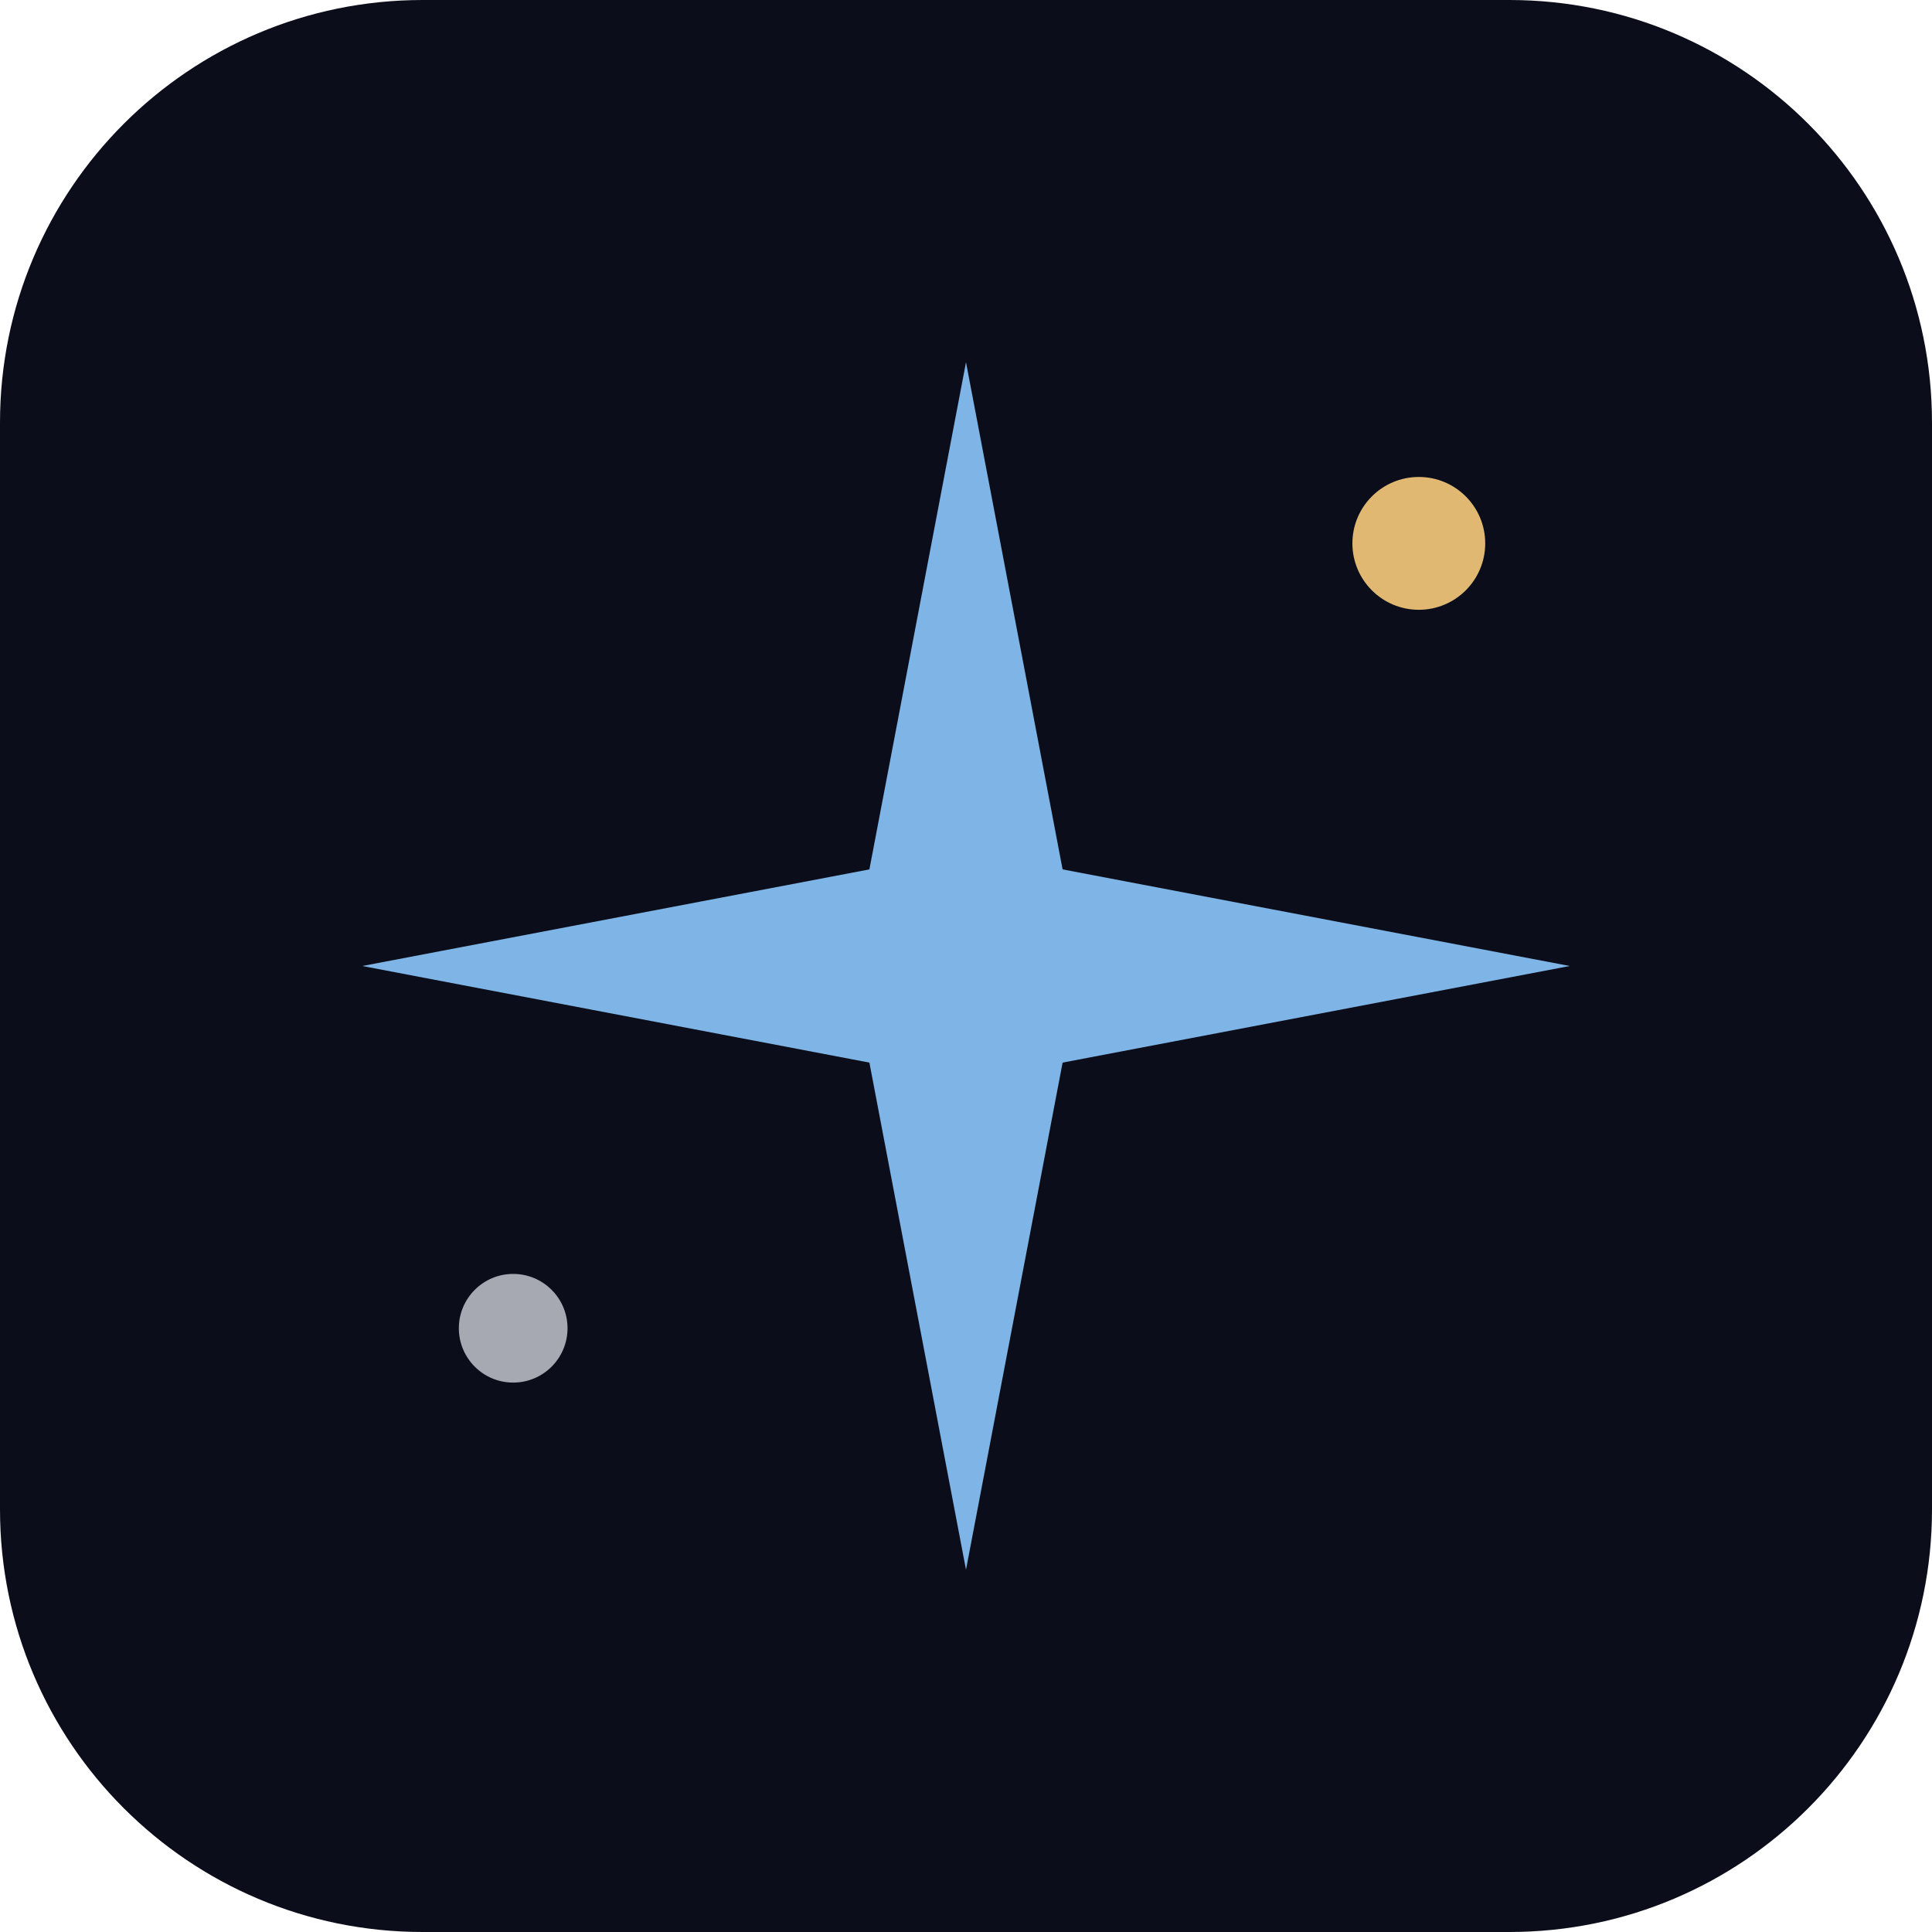
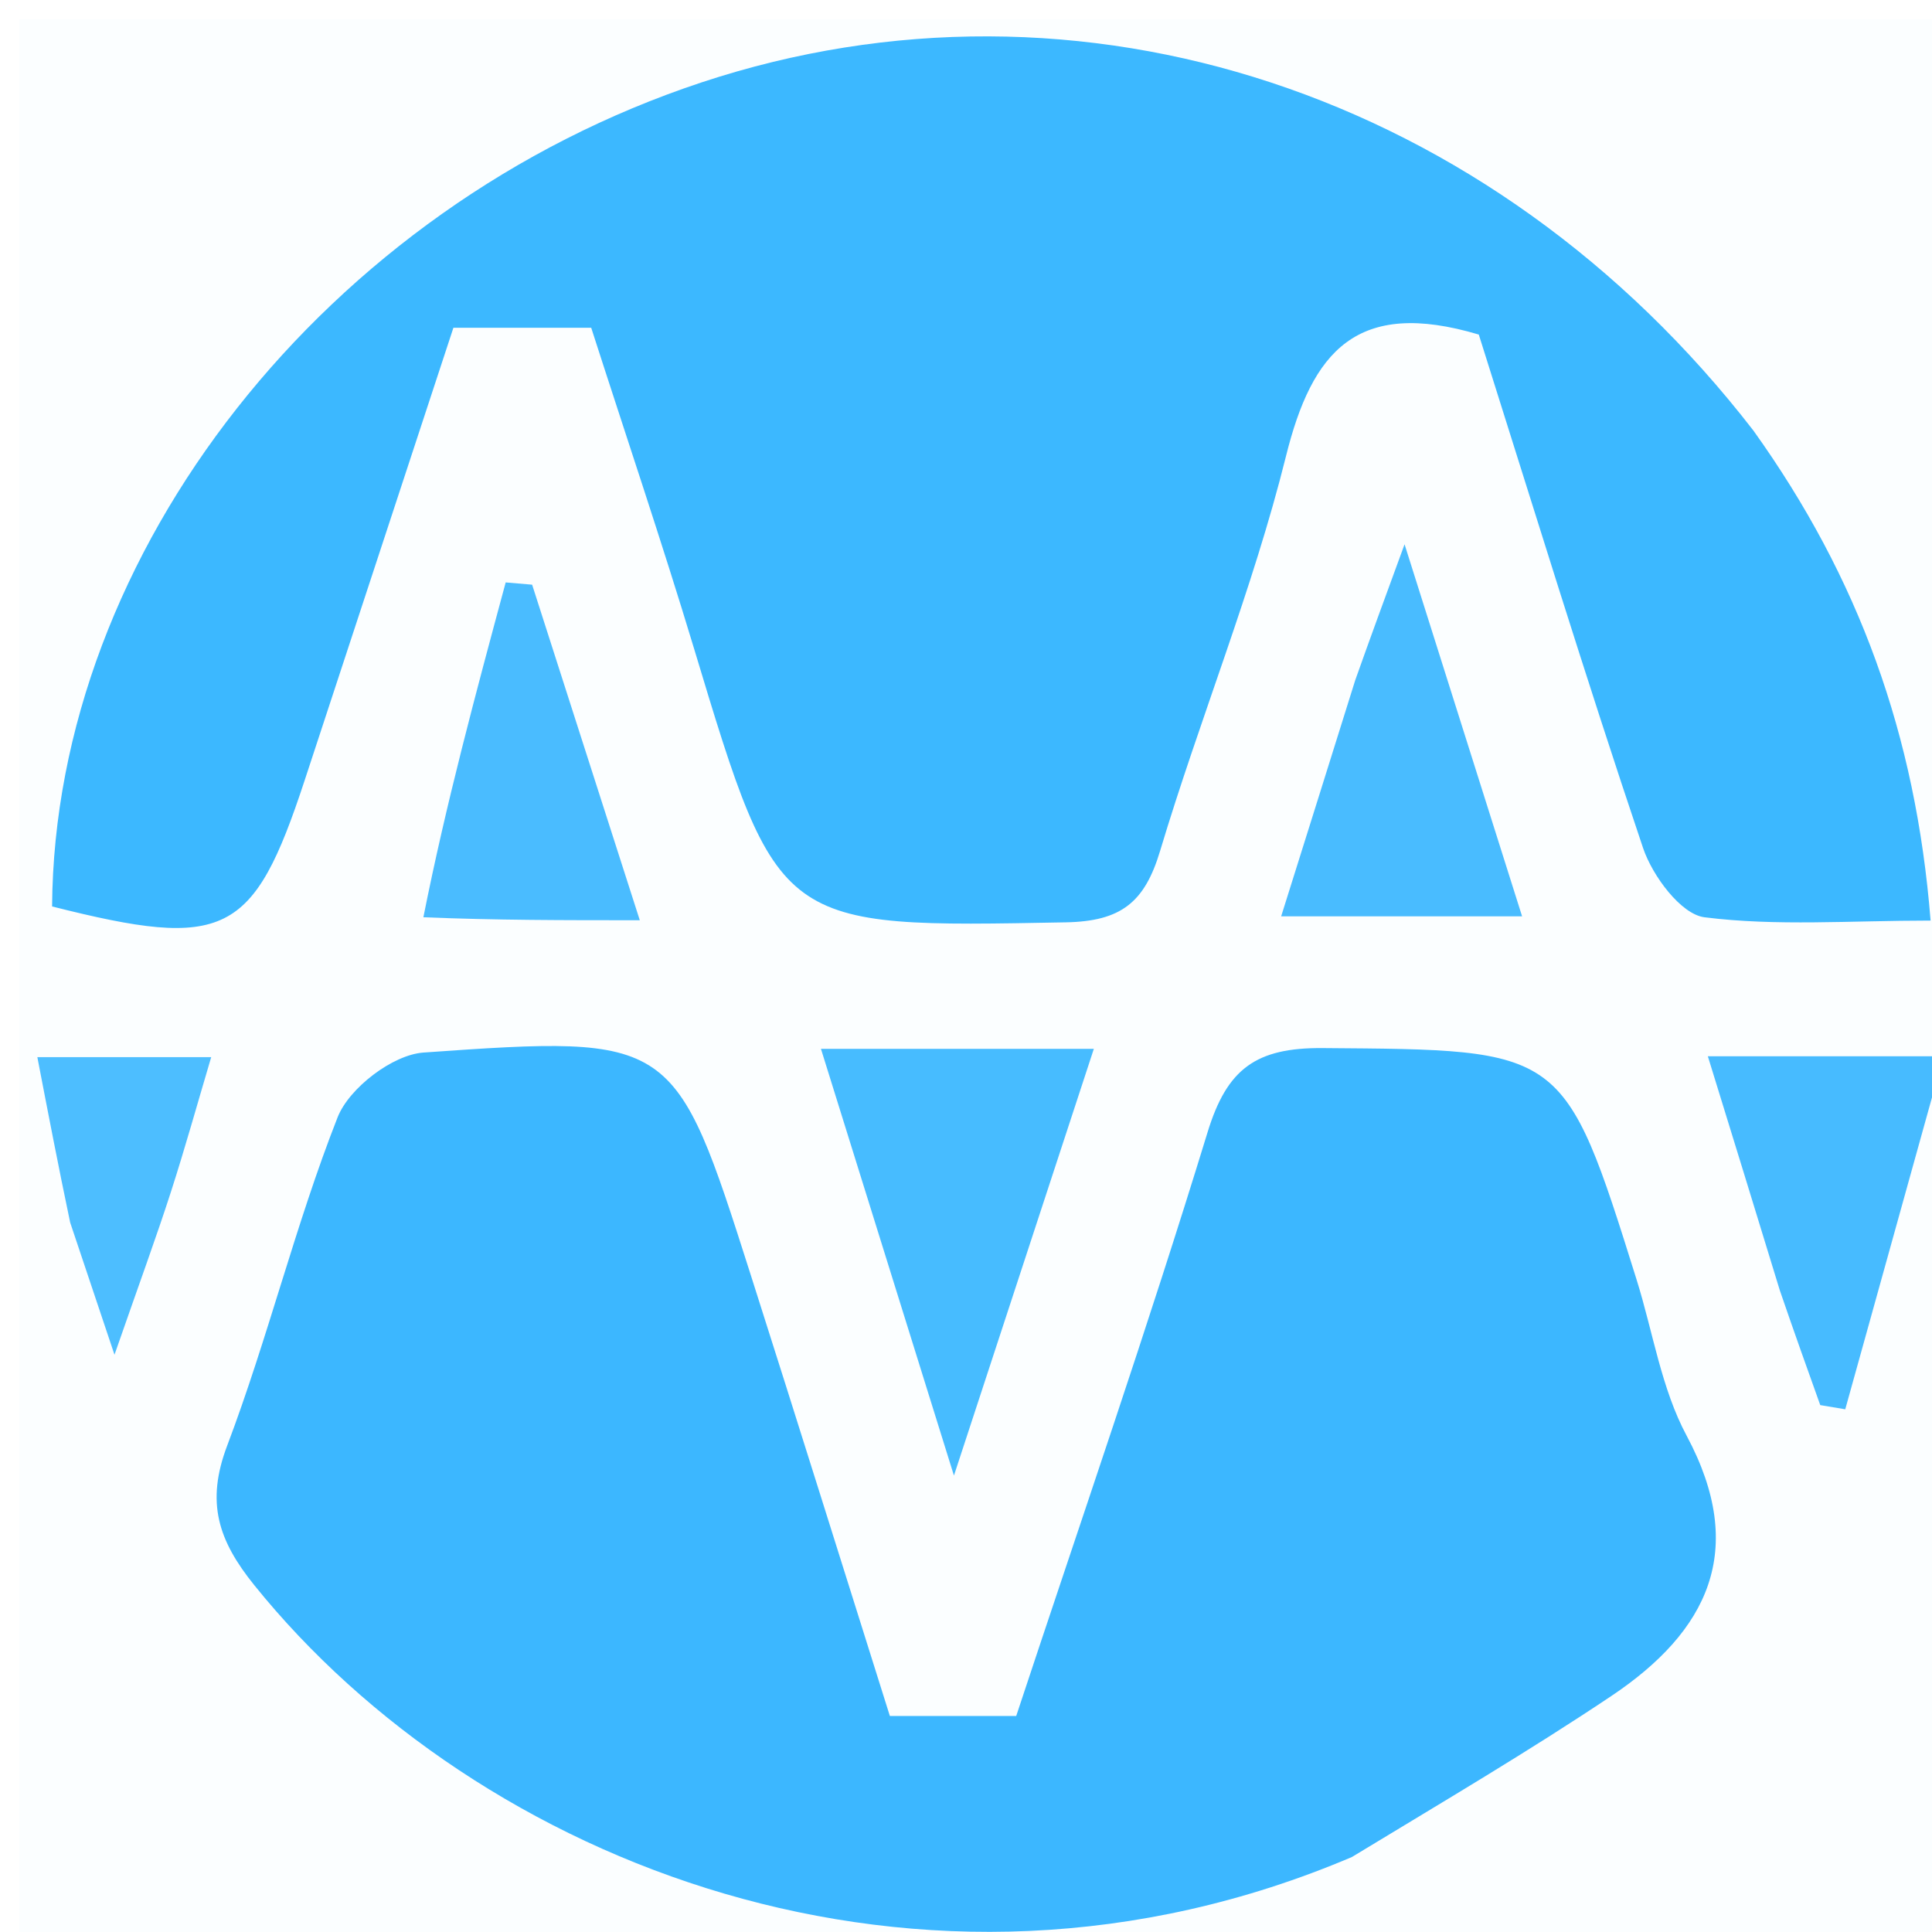
- <svg xmlns="http://www.w3.org/2000/svg" viewBox="0 0 32 32">
-   <rect width="32" height="32" rx="7" fill="#0b0e1a" />
-   <path d="M16 6 L17.6 14.4 L26 16 L17.6 17.6 L16 26 L14.4 17.6 L6 16 L14.4 14.4 Z" fill="#7fb5e6" />
-   <circle cx="23.5" cy="9" r="1.1" fill="#e0b872" />
-   <circle cx="8.5" cy="22" r="0.9" fill="#e8eaf2" opacity="0.7" />
+ <svg xmlns="http://www.w3.org/2000/svg" version="1.1" id="Layer_1" x="0px" y="0px" width="100%" viewBox="0 0 100 100" enable-background="new 0 0 100 100" xml:space="preserve">
+   <path fill="#FBFEFF" opacity="1" stroke="none" d=" M55,101   C36.667,101 18.833,101 1,101   C1,67.667 1,34.333 1,1   C34.333,1 67.667,1 101,1   C101,34.333 101,67.667 101,101   C85.833,101 70.667,101 55,101  M90.534,22.002   C77.207,4.758 55.88,-2.217 36.306,4.267   C16.907,10.693 2.82,28.569 2.696,46.918   C11.657,49.183 13.113,48.46 15.763,40.409   C18.352,32.543 20.934,24.675 23.468,16.965   C26.094,16.965 28.211,16.965 30.601,16.965   C32.401,22.563 34.261,28.059 35.936,33.611   C40.305,48.095 40.271,48.019 55.168,47.74   C58.031,47.686 59.248,46.704 60.046,44.045   C62.101,37.196 64.842,30.533 66.563,23.61   C67.909,18.195 70.217,15.431 76.542,17.317   C79.258,25.9 82.028,34.939 85.045,43.894   C85.532,45.337 87.006,47.324 88.223,47.478   C91.947,47.949 95.769,47.649 99.927,47.649   C99.162,38.03 96.209,29.902 90.534,22.002  M70.333,95.975   C74.692,93.257 79.124,90.648 83.391,87.793   C88.383,84.453 90.484,80.256 87.298,74.308   C85.988,71.862 85.558,68.946 84.714,66.248   C80.946,54.206 80.943,54.345 68.469,54.248   C65.01,54.221 63.511,55.313 62.503,58.607   C59.399,68.743 55.925,78.765 52.599,88.819   C50.256,88.819 48.305,88.819 46.059,88.819   C43.649,81.172 41.276,73.569 38.856,65.982   C34.928,53.669 34.907,53.563 21.918,54.48   C20.321,54.593 18.071,56.317 17.476,57.827   C15.289,63.385 13.872,69.244 11.756,74.834   C10.642,77.778 11.304,79.742 13.157,82.043   C24.694,96.367 47.609,105.627 70.333,95.975  M48.6,54.288   C46.84,54.288 45.081,54.288 42.492,54.288   C44.838,61.815 46.923,68.507 49.376,76.376   C51.955,68.508 54.136,61.857 56.617,54.289   C53.659,54.289 51.581,54.289 48.6,54.288  M92.226,67.171   C92.889,69.023 93.553,70.876 94.216,72.728   C94.647,72.8 95.078,72.873 95.51,72.945   C97.169,66.981 98.828,61.016 100.593,54.671   C95.917,54.671 92.554,54.671 88.397,54.671   C89.721,58.962 90.873,62.692 92.226,67.171  M70.038,35.575   C68.82,39.45 67.602,43.325 66.312,47.43   C70.737,47.43 74.48,47.43 78.784,47.43   C76.776,41.075 74.904,35.149 72.7,28.172   C71.609,31.147 70.933,32.991 70.038,35.575  M22.289,47.632   C25.692,47.632 29.095,47.632 33.116,47.632   C31.103,41.358 29.323,35.81 27.543,30.263   C27.086,30.224 26.63,30.185 26.174,30.146   C24.629,35.871 23.084,41.596 22.289,47.632  M3.757,63.663   C4.331,65.374 4.906,67.084 5.926,70.121   C7.256,66.301 8.097,64.017 8.843,61.704   C9.579,59.425 10.22,57.115 10.932,54.718   C7.739,54.718 5.073,54.718 1.933,54.718   C2.525,57.791 3.016,60.342 3.757,63.663  z" />
+   <path fill="#3CB8FF" opacity="1" stroke="none" d=" M90.756,22.286   C96.209,29.902 99.162,38.03 99.927,47.649   C95.769,47.649 91.947,47.949 88.223,47.478   C87.006,47.324 85.532,45.337 85.045,43.894   C82.028,34.939 79.258,25.9 76.542,17.317   C70.217,15.431 67.909,18.195 66.563,23.61   C64.842,30.533 62.101,37.196 60.046,44.045   C59.248,46.704 58.031,47.686 55.168,47.74   C40.271,48.019 40.305,48.095 35.936,33.611   C34.261,28.059 32.401,22.563 30.601,16.965   C28.211,16.965 26.094,16.965 23.468,16.965   C20.934,24.675 18.352,32.543 15.763,40.409   C13.113,48.46 11.657,49.183 2.696,46.918   C2.82,28.569 16.907,10.693 36.306,4.267   C55.88,-2.217 77.207,4.758 90.756,22.286  z" />
+   <path fill="#3CB7FF" opacity="1" stroke="none" d=" M69.975,96.119   C47.609,105.627 24.694,96.367 13.157,82.043   C11.304,79.742 10.642,77.778 11.756,74.834   C13.872,69.244 15.289,63.385 17.476,57.827   C18.071,56.317 20.321,54.593 21.918,54.48   C34.907,53.563 34.928,53.669 38.856,65.982   C41.276,73.569 43.649,81.172 46.059,88.819   C48.305,88.819 50.256,88.819 52.599,88.819   C55.925,78.765 59.399,68.743 62.503,58.607   C63.511,55.313 65.01,54.221 68.469,54.248   C80.943,54.345 80.946,54.206 84.714,66.248   C85.558,68.946 85.988,71.862 87.298,74.308   C90.484,80.256 88.383,84.453 83.391,87.793   C79.124,90.648 74.692,93.257 69.975,96.119  z" />
+   <path fill="#47BCFF" opacity="1" stroke="none" d=" M49.051,54.288   C51.581,54.289 53.659,54.289 56.617,54.289   C54.136,61.857 51.955,68.508 49.376,76.376   C46.923,68.507 44.838,61.815 42.492,54.288   C45.081,54.288 46.84,54.288 49.051,54.288  z" />
+   <path fill="#47BBFF" opacity="1" stroke="none" d=" M92.125,66.796   C90.873,62.692 89.721,58.962 88.397,54.671   C92.554,54.671 95.917,54.671 100.593,54.671   C98.828,61.016 97.169,66.981 95.51,72.945   C95.078,72.873 94.647,72.8 94.216,72.728   C93.553,70.876 92.889,69.023 92.125,66.796  z" />
+   <path fill="#49BCFF" opacity="1" stroke="none" d=" M70.147,35.205   C70.933,32.991 71.609,31.147 72.7,28.172   C74.904,35.149 76.776,41.075 78.784,47.43   C74.48,47.43 70.737,47.43 66.312,47.43   C67.602,43.325 68.82,39.45 70.147,35.205  z" />
+   <path fill="#4ABCFF" opacity="1" stroke="none" d=" M21.914,47.477   C23.084,41.596 24.629,35.871 26.174,30.146   C26.63,30.185 27.086,30.224 27.543,30.263   C29.323,35.81 31.103,41.358 33.116,47.632   C29.095,47.632 25.692,47.632 21.914,47.477  z" />
+   <path fill="#4DBEFF" opacity="1" stroke="none" d=" M3.632,63.278   C3.016,60.342 2.525,57.791 1.933,54.718   C5.073,54.718 7.739,54.718 10.932,54.718   C10.22,57.115 9.579,59.425 8.843,61.704   C8.097,64.017 7.256,66.301 5.926,70.121   C4.906,67.084 4.331,65.374 3.632,63.278  z" />
</svg>
